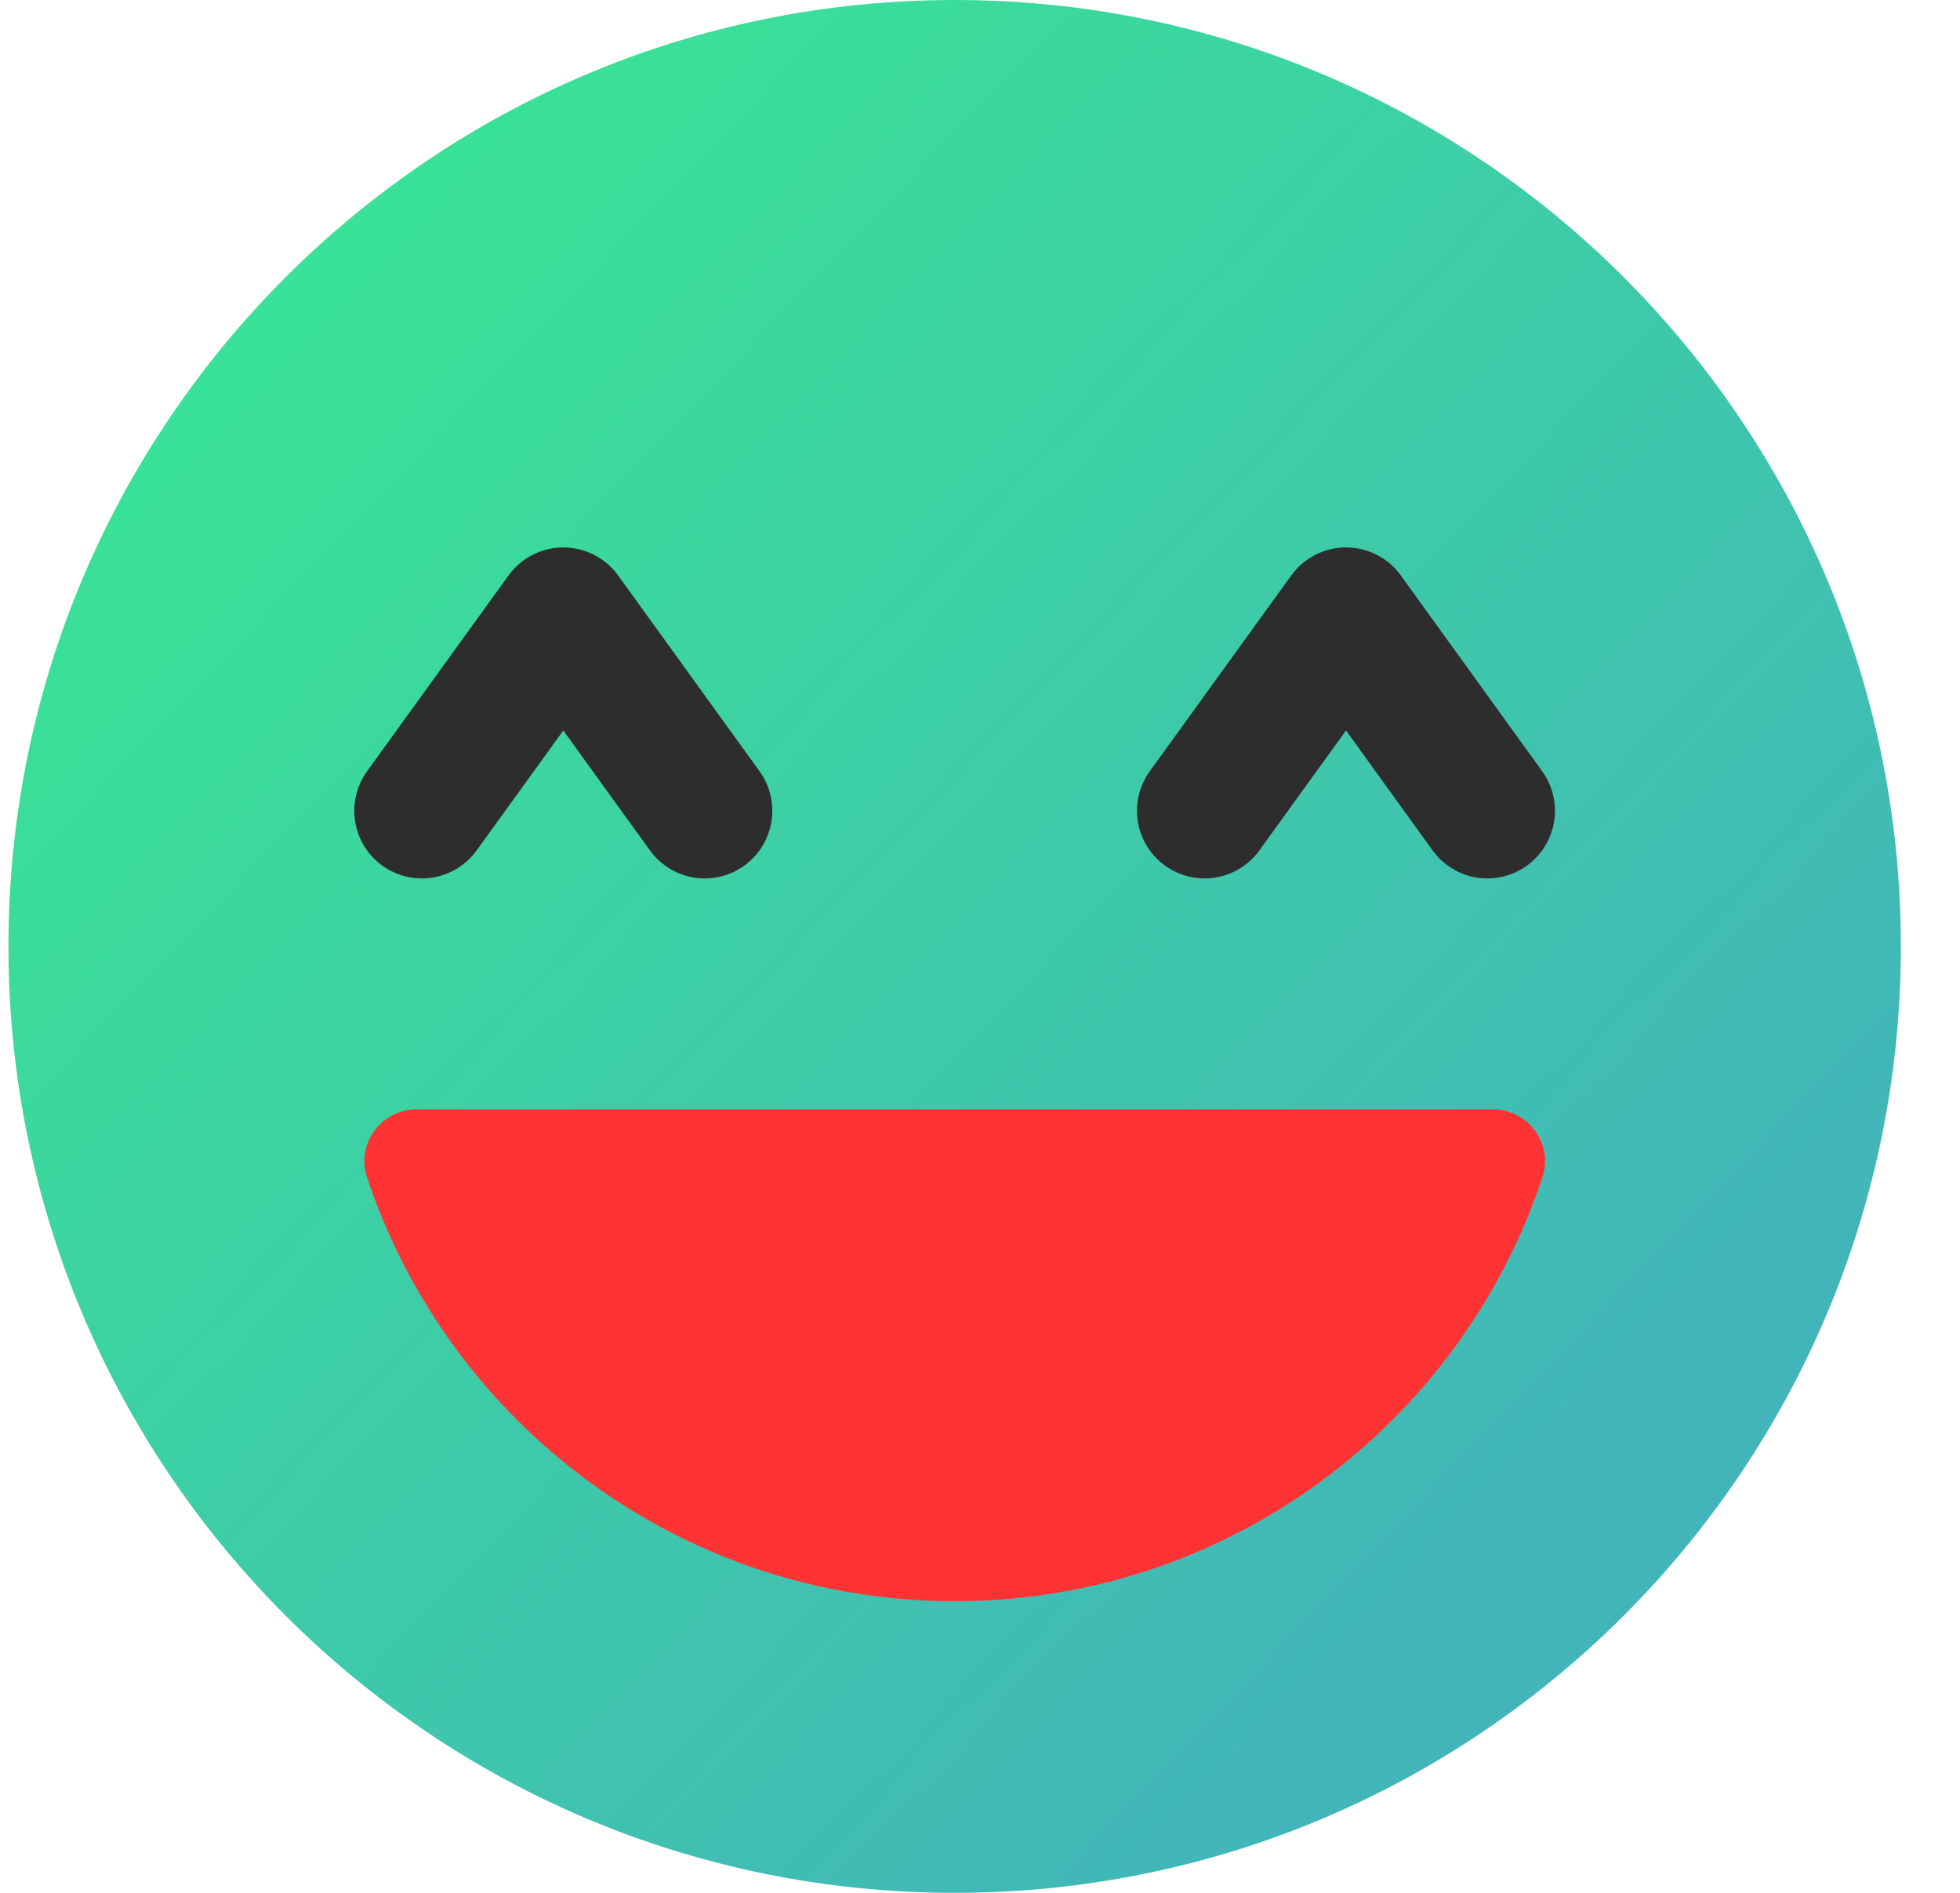
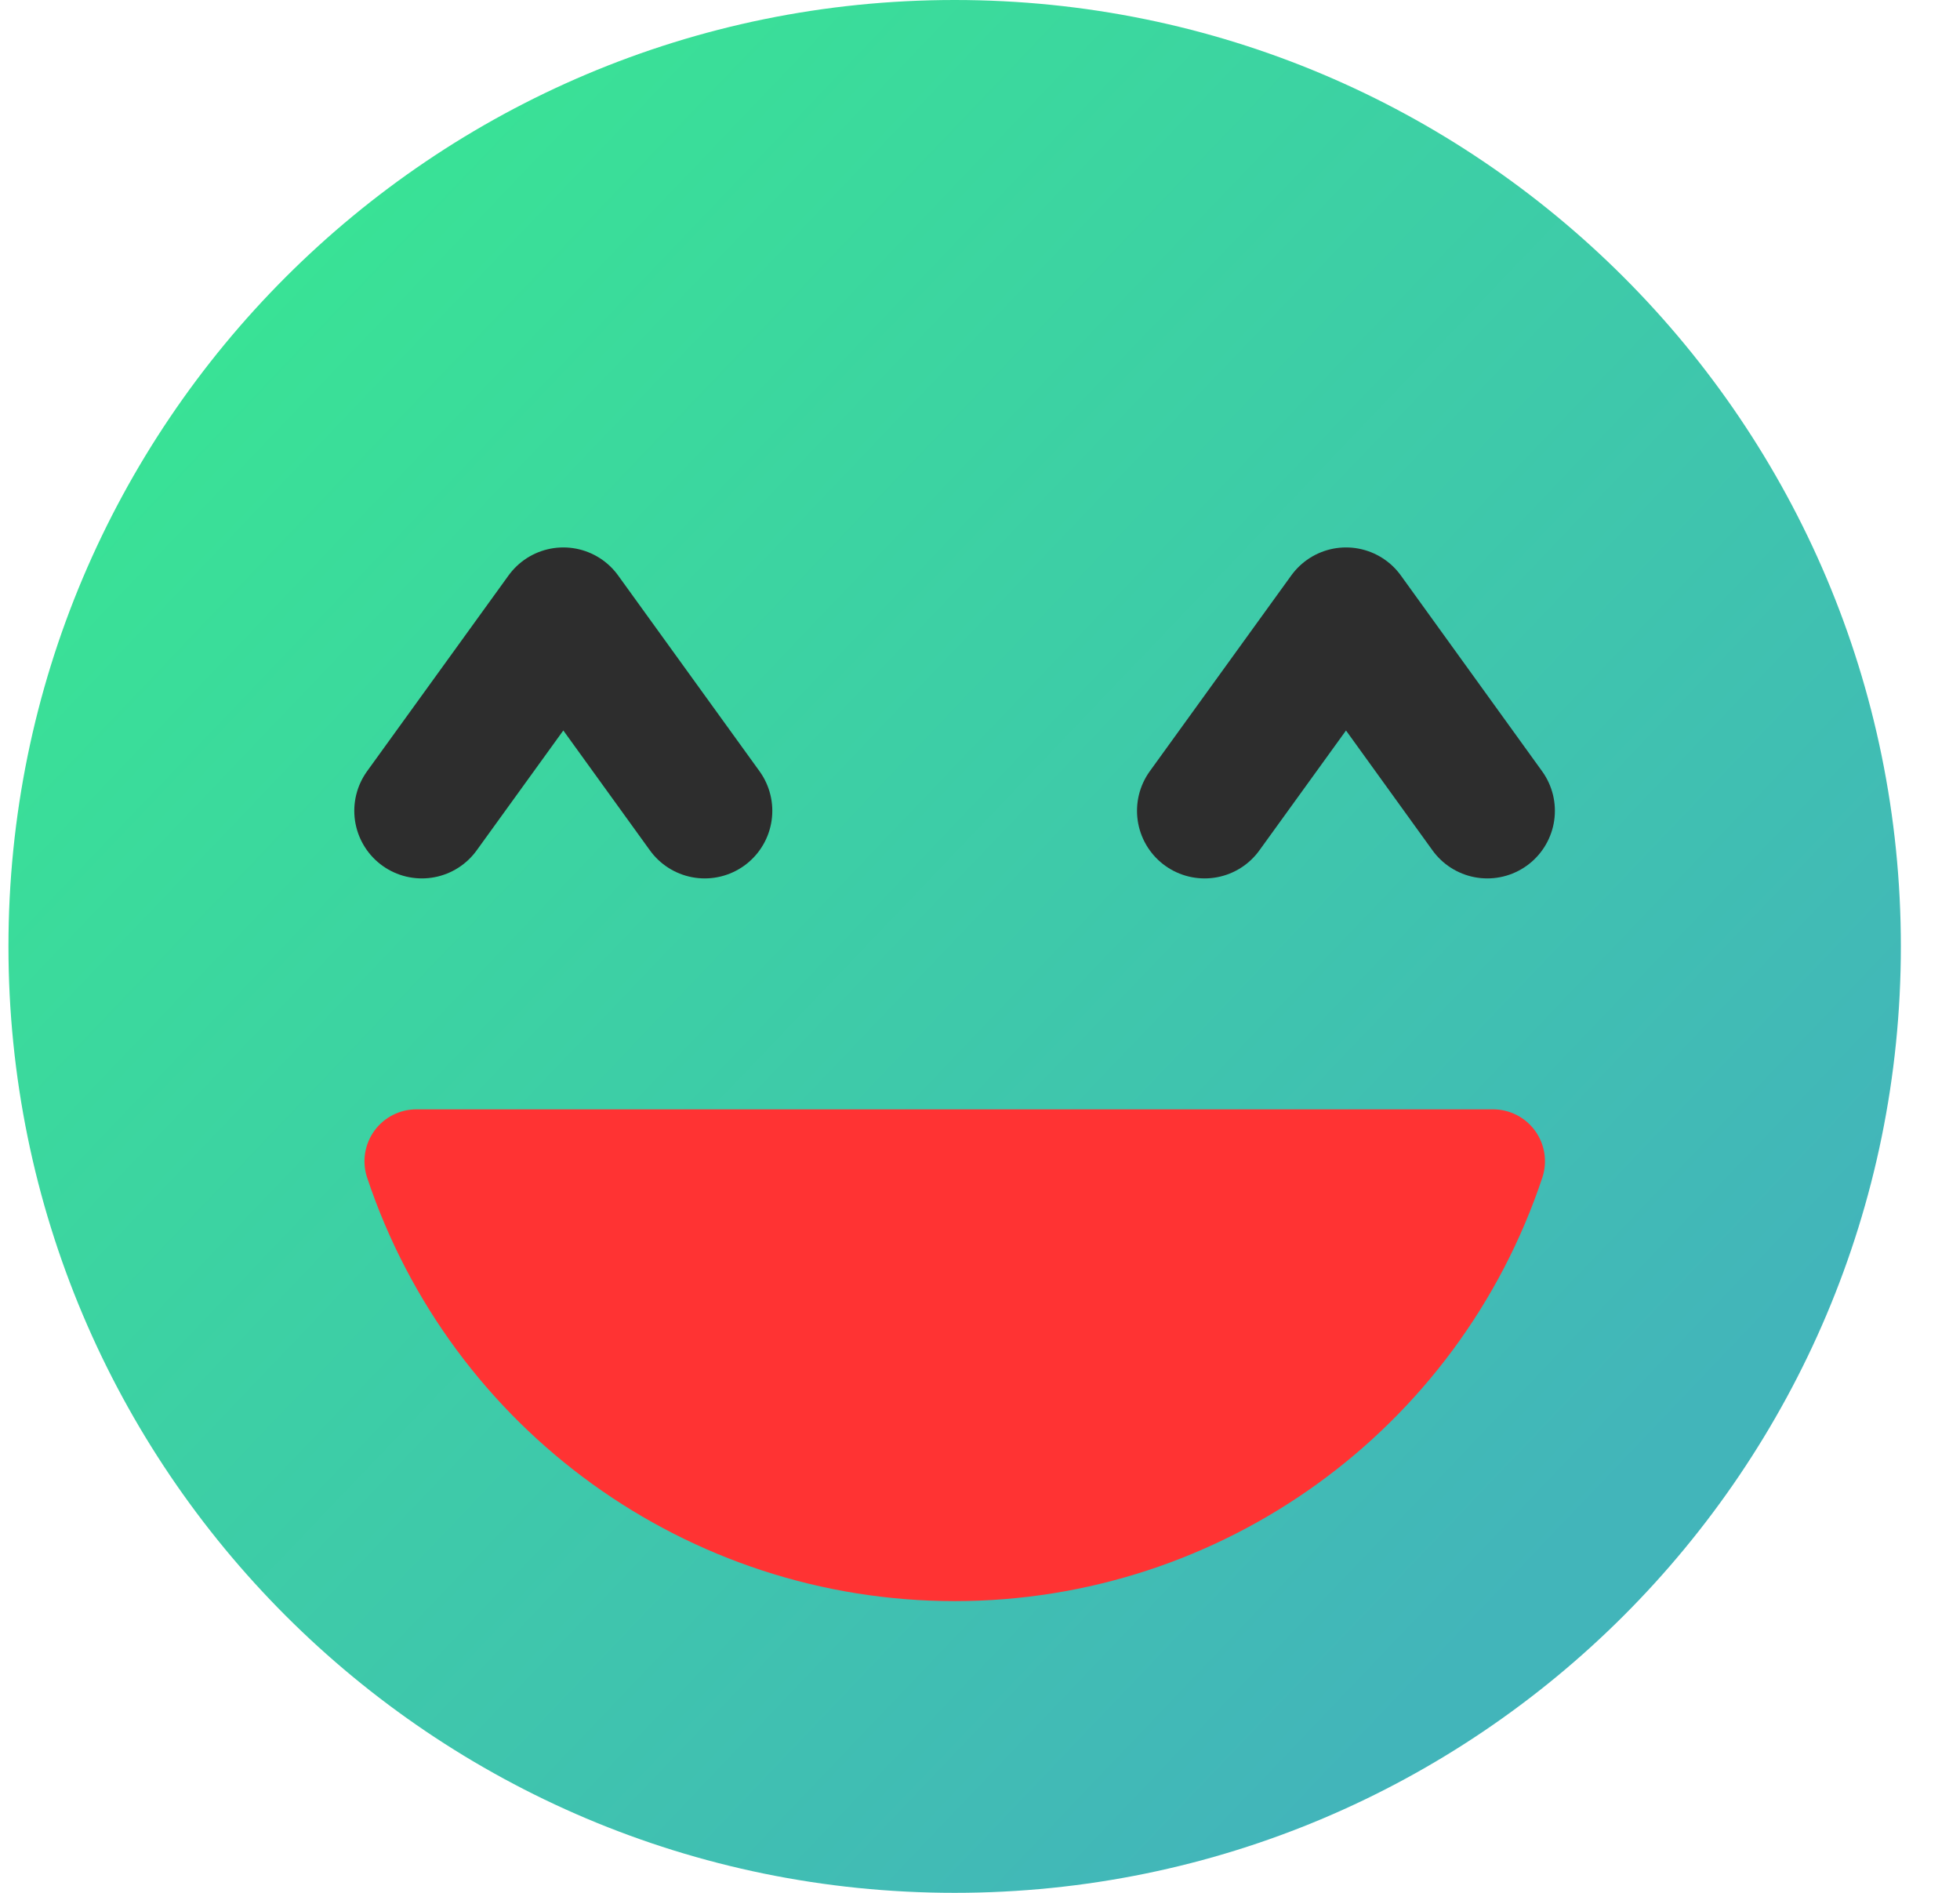
- <svg xmlns="http://www.w3.org/2000/svg" width="29" height="28" viewBox="0 0 29 28" fill="none">
-   <path d="M14.125 28C21.857 28 28.125 21.732 28.125 14C28.125 6.268 21.857 0 14.125 0C6.393 0 0.125 6.268 0.125 14C0.125 21.732 6.393 28 14.125 28Z" fill="url(#paint0_linear_546_863)" />
-   <path d="M6.164 16.41C5.643 16.41 5.265 16.919 5.43 17.414C6.64 21.058 10.076 23.686 14.126 23.686C18.177 23.686 21.612 21.058 22.822 17.414C22.986 16.919 22.609 16.41 22.088 16.41H6.164Z" fill="#FF3333" />
-   <path d="M6.242 11.994L8.335 9.098L10.427 11.994" stroke="#2D2D2D" stroke-width="2" stroke-linecap="round" stroke-linejoin="round" />
-   <path d="M17.823 11.994L19.916 9.098L22.007 11.994" stroke="#2D2D2D" stroke-width="2" stroke-linecap="round" stroke-linejoin="round" />
+ <svg xmlns="http://www.w3.org/2000/svg" width="29" height="28" fill="none">
+   <path fill="url(#a)" d="M14.125 28c7.732 0 14-6.268 14-14s-6.268-14-14-14-14 6.268-14 14 6.268 14 14 14Z" />
+   <path fill="#F33" d="M6.164 16.41a.768.768 0 0 0-.734 1.004 9.165 9.165 0 0 0 17.392 0 .768.768 0 0 0-.734-1.004H6.164Z" />
+   <path stroke="#2D2D2D" stroke-linecap="round" stroke-linejoin="round" stroke-width="2" d="m6.242 11.994 2.093-2.896 2.092 2.896M17.823 11.994l2.093-2.896 2.09 2.896" />
  <defs>
-     <linearGradient id="paint0_linear_546_863" x1="3.569" y1="3.92" x2="23.304" y2="22.764" gradientUnits="userSpaceOnUse">
+     <linearGradient id="a" x1="3.569" x2="23.304" y1="3.92" y2="22.764" gradientUnits="userSpaceOnUse">
      <stop stop-color="#39E395" />
      <stop offset="1" stop-color="#42B5BA" />
    </linearGradient>
  </defs>
</svg>
